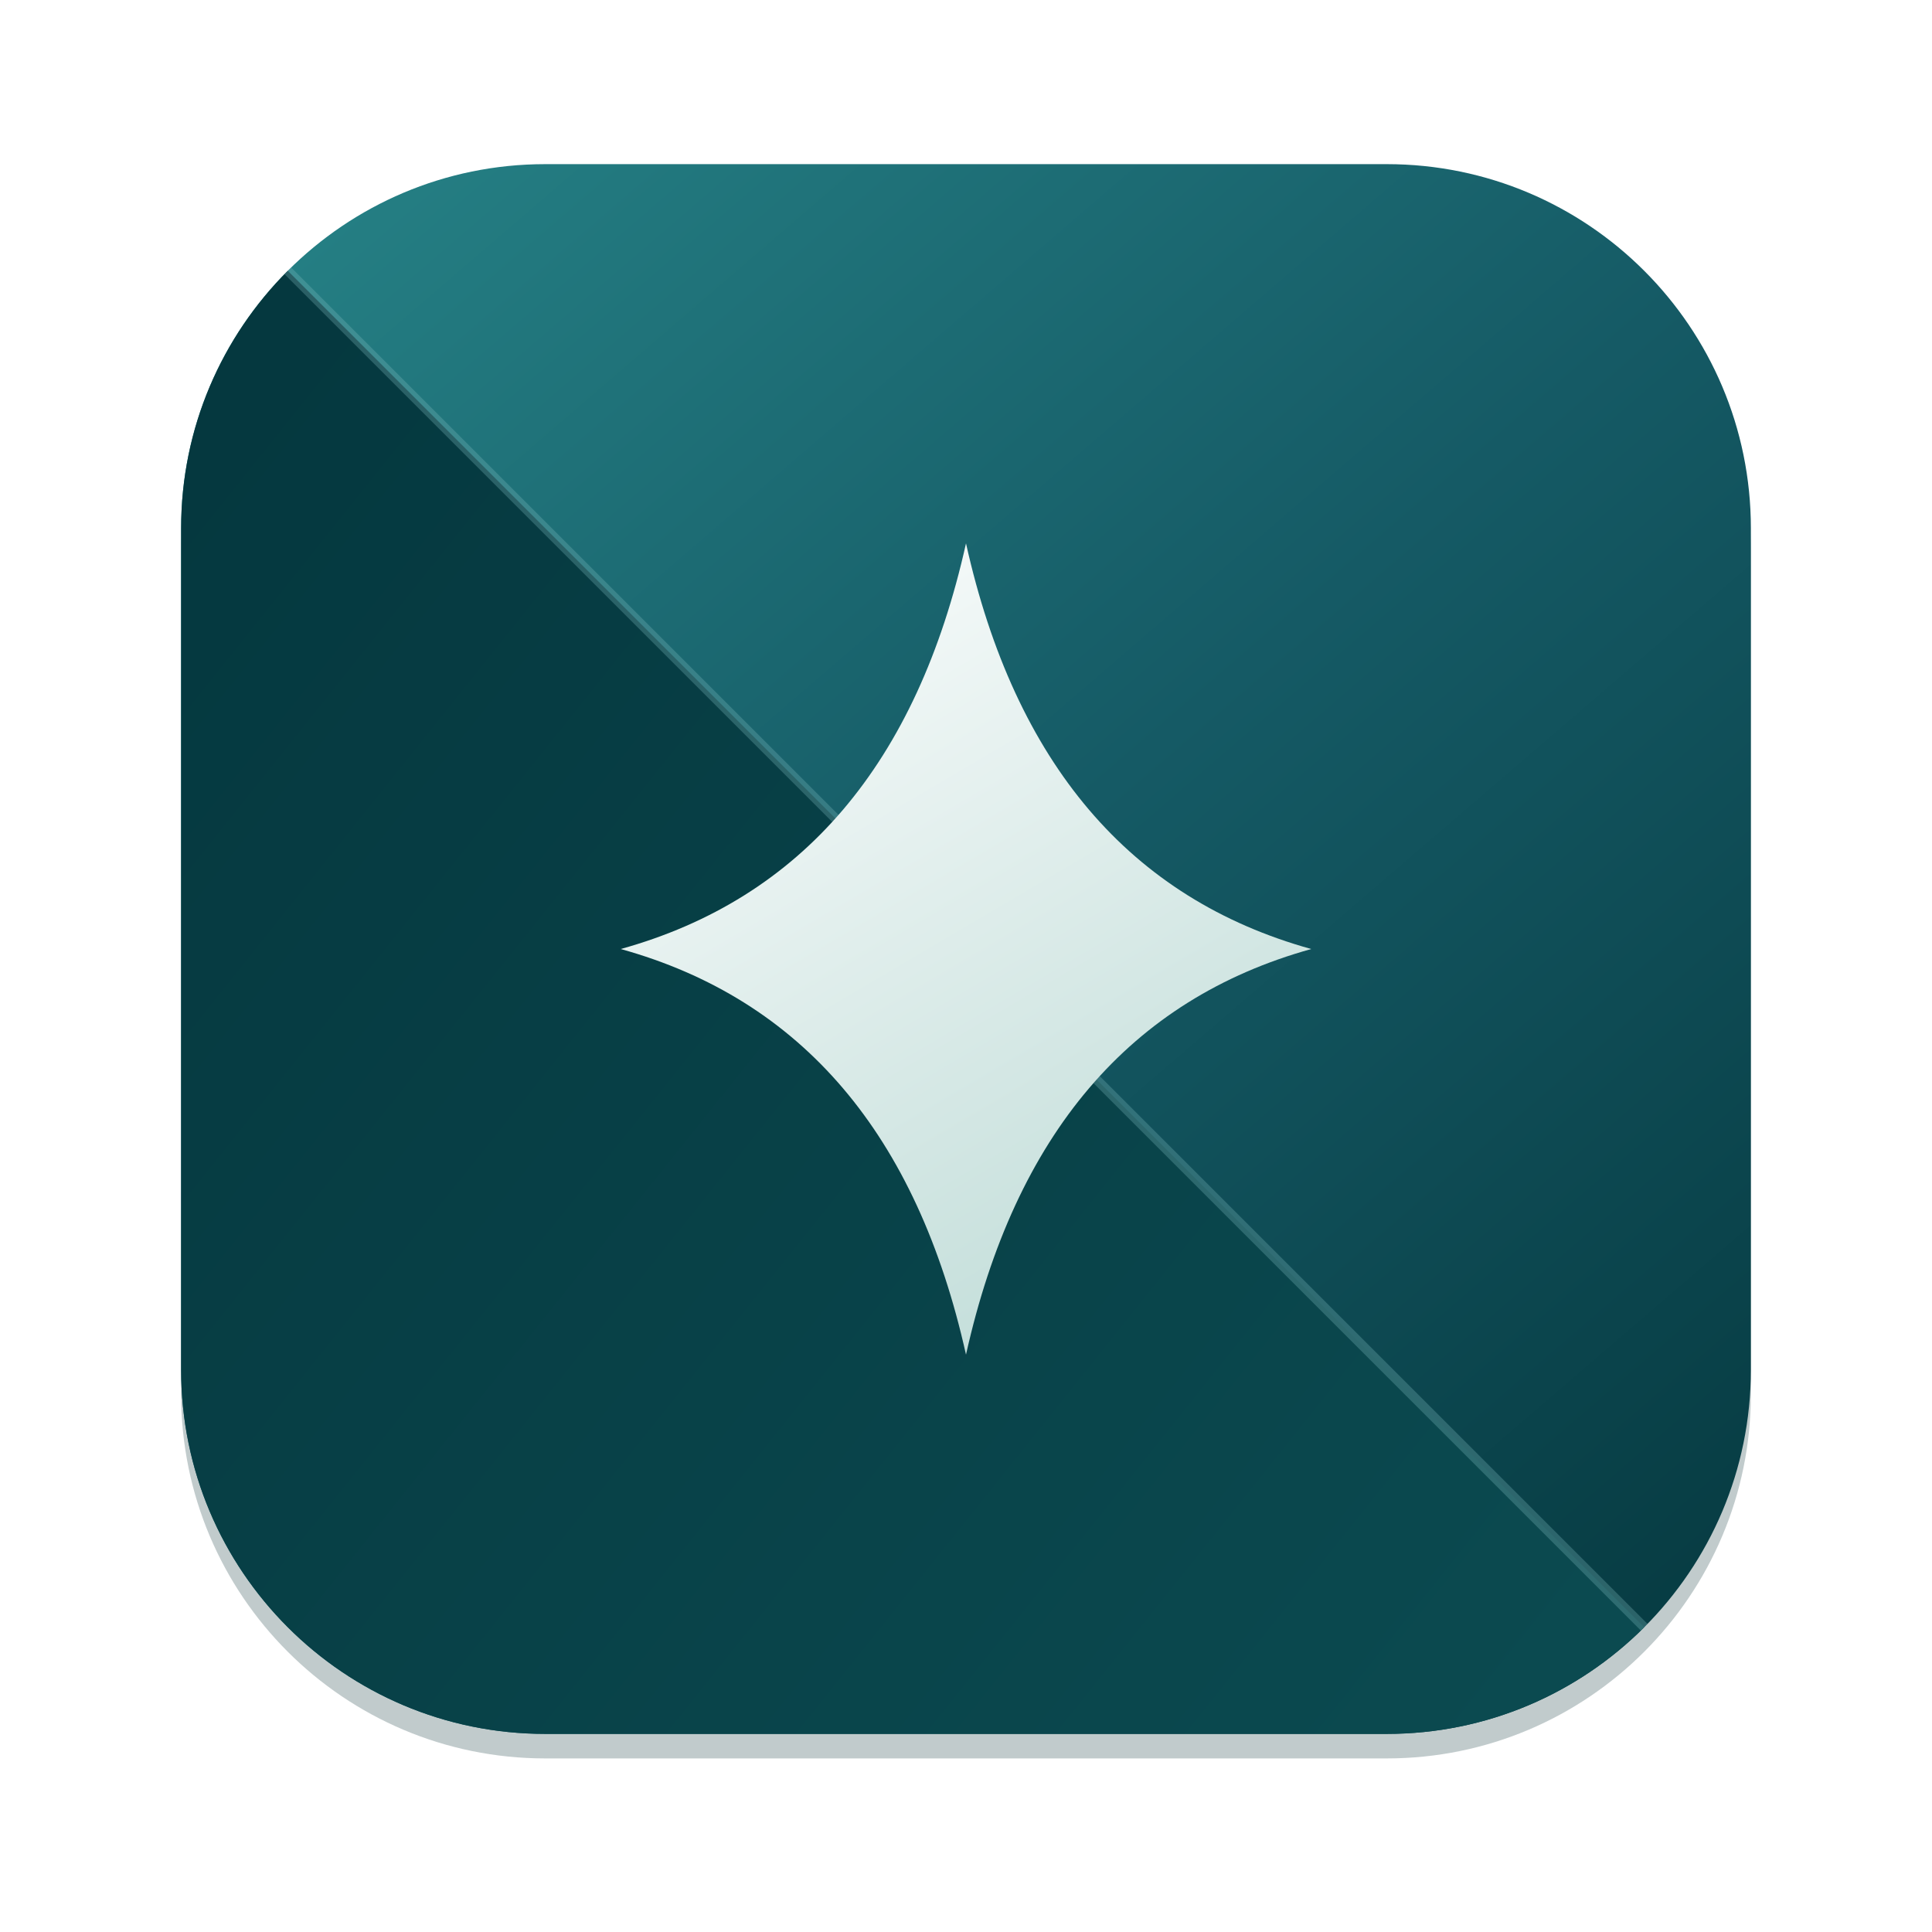
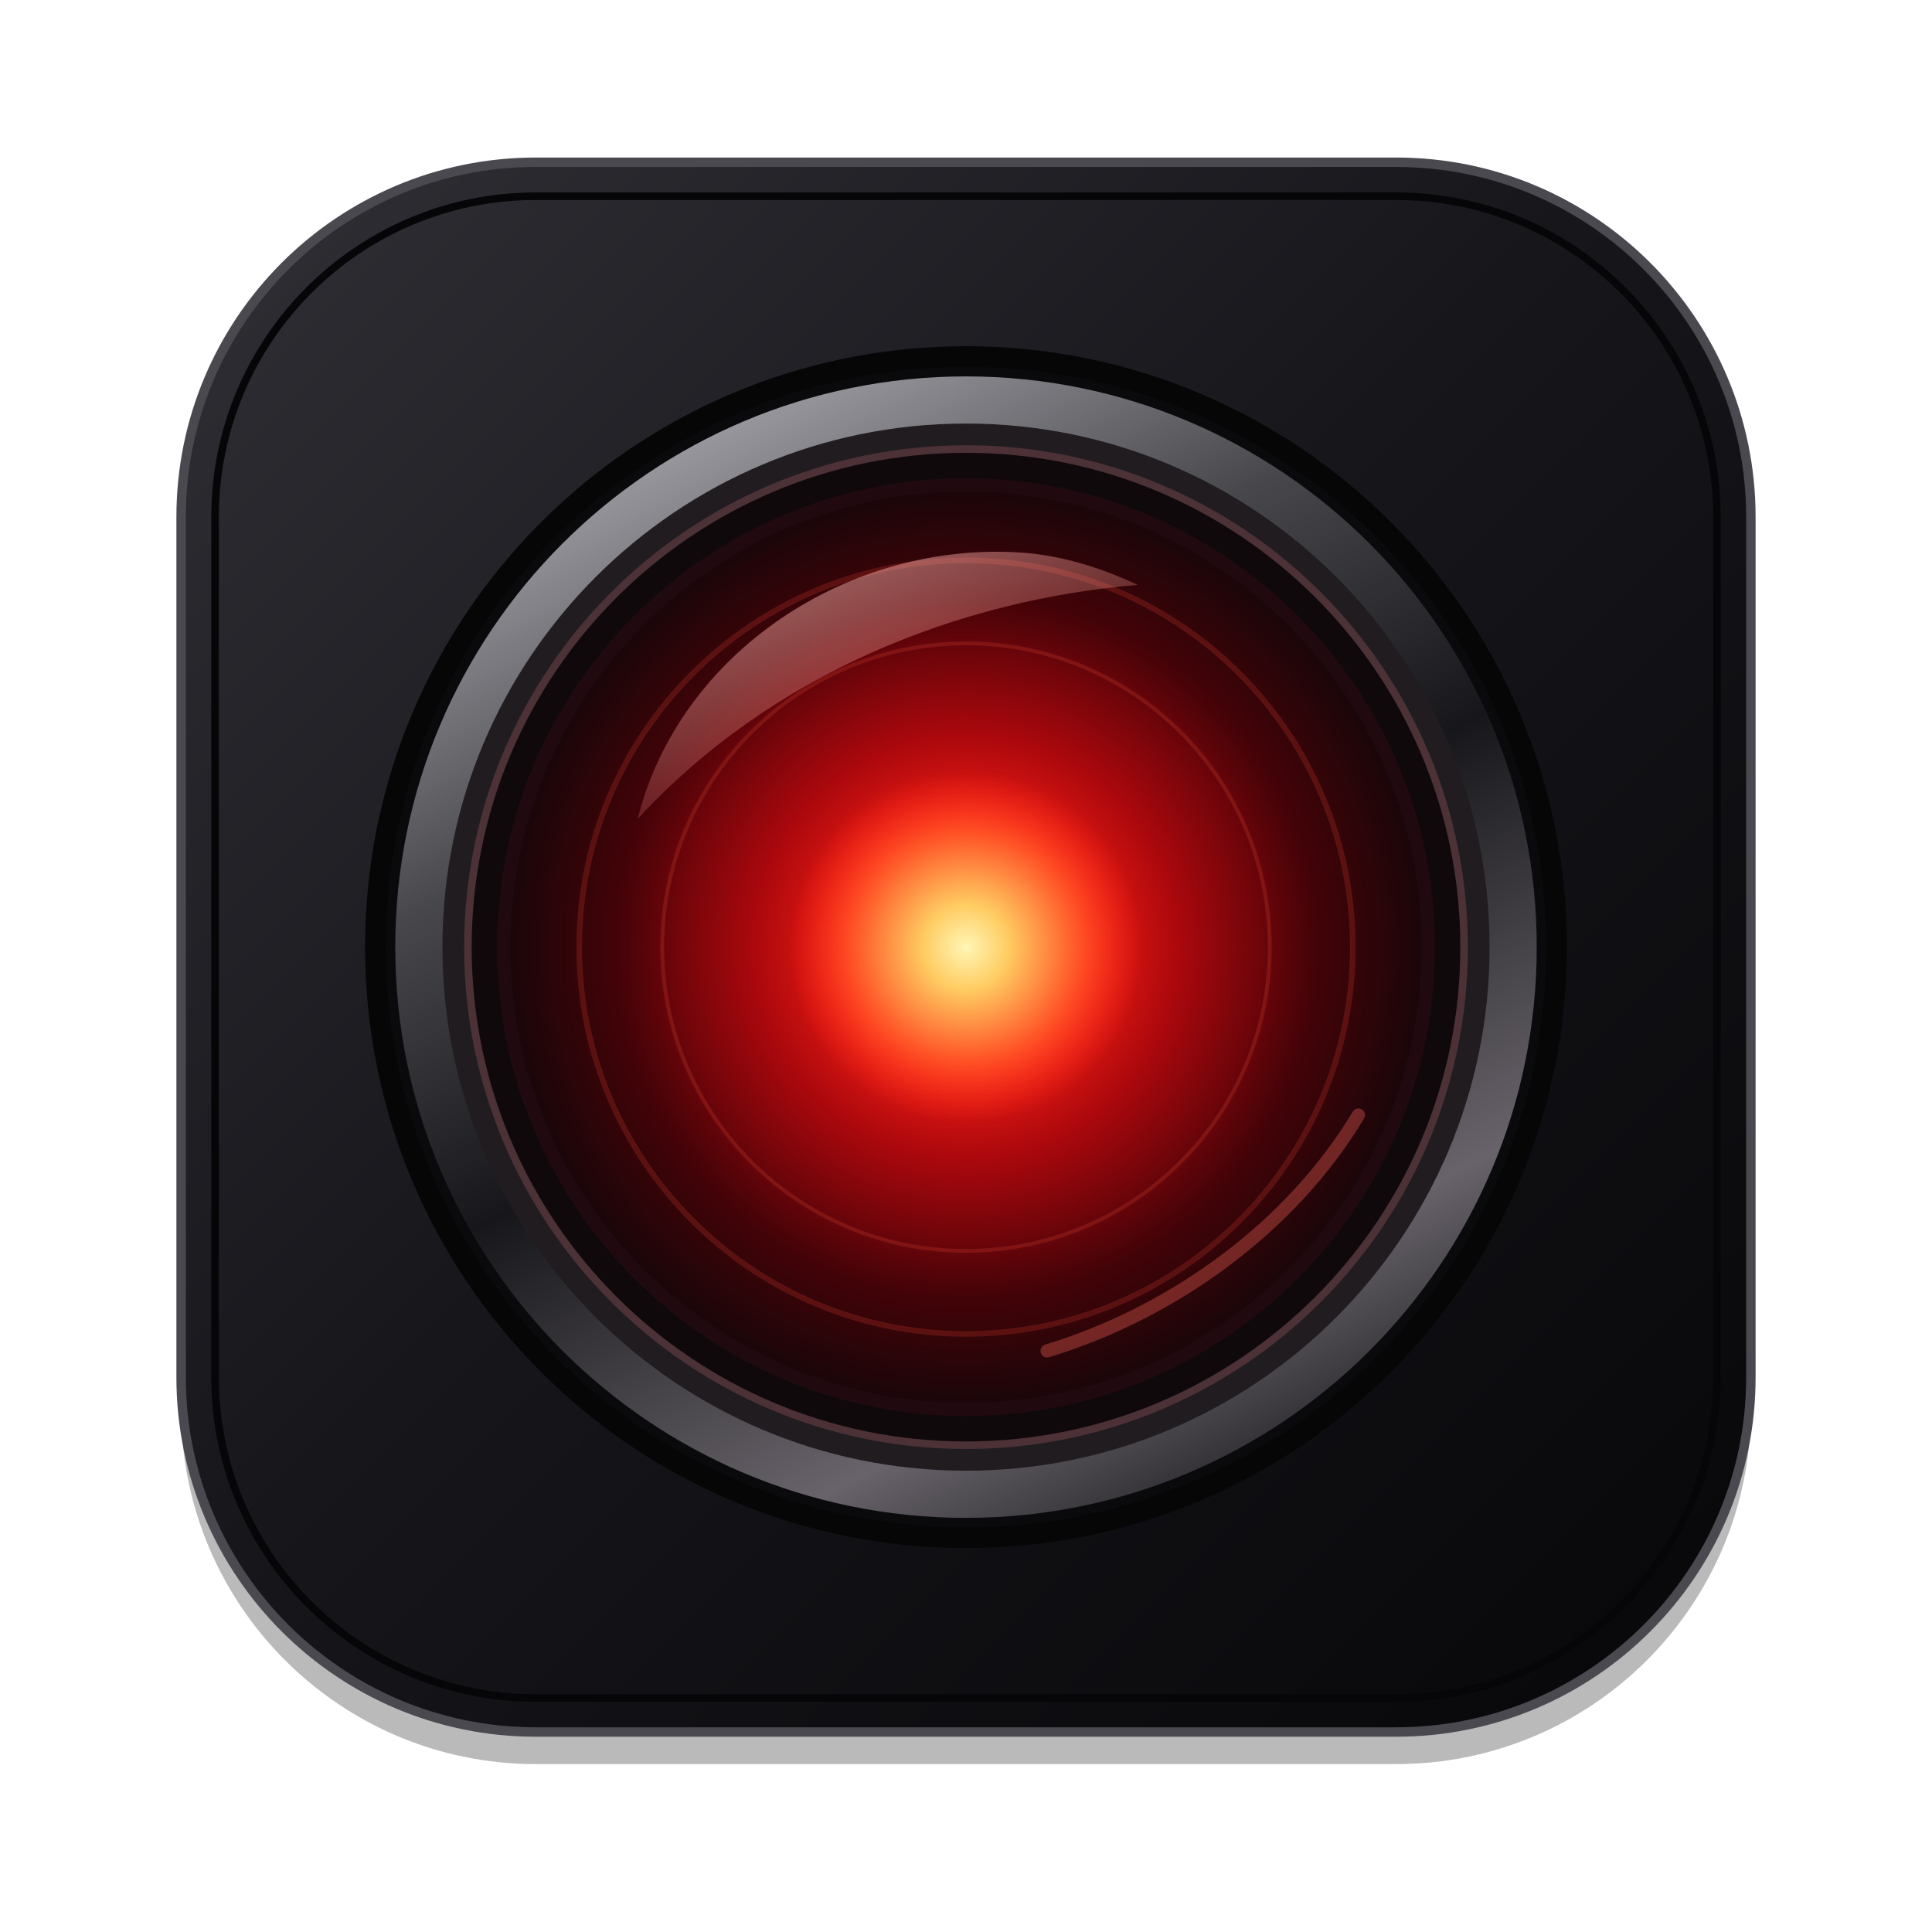
<svg xmlns="http://www.w3.org/2000/svg" width="1024" height="1024" viewBox="0 0 1024 1024">
  <defs>
-     <linearGradient id="tile" x2="0.86" y2="1">
-       <stop stop-color="#278488" />
-       <stop offset="0.52" stop-color="#155A65" />
-       <stop offset="1" stop-color="#073C43" />
+     <linearGradient id="housing" x1="0" y1="0" x2="1" y2="1">
+       <stop stop-color="#303036" />
+       <stop offset=".46" stop-color="#16161b" />
+       <stop offset="1" stop-color="#070709" />
    </linearGradient>
-     <linearGradient id="fold" x2="1" y2="0.8">
-       <stop stop-color="#04363D" />
-       <stop offset="1" stop-color="#0B4A50" />
+     <linearGradient id="rim" x1=".25" y1="0" x2=".76" y2="1">
+       <stop stop-color="#a2a2a8" />
+       <stop offset=".27" stop-color="#48474c" />
+       <stop offset=".52" stop-color="#17171b" />
+       <stop offset=".84" stop-color="#68636a" />
+       <stop offset="1" stop-color="#252429" />
    </linearGradient>
-     <linearGradient id="spark" x2="0.5" y2="1">
-       <stop stop-color="#FFFFFF" />
-       <stop offset="1" stop-color="#C5DFDB" />
+     <radialGradient id="lens">
+       <stop stop-color="#ffb345" />
+       <stop offset=".1" stop-color="#ff5930" />
+       <stop offset=".26" stop-color="#ef1c13" />
+       <stop offset=".46" stop-color="#ab080d" />
+       <stop offset=".76" stop-color="#430308" />
+       <stop offset="1" stop-color="#190609" />
+     </radialGradient>
+     <radialGradient id="pupil">
+       <stop stop-color="#fff6b5" />
+       <stop offset=".24" stop-color="#ffcc62" />
+       <stop offset=".64" stop-color="#ff5326" />
+       <stop offset="1" stop-color="#ff2419" stop-opacity="0" />
+     </radialGradient>
+     <linearGradient id="reflection" x1="0" y1="0" x2=".7" y2="1">
+       <stop stop-color="#ffcac5" stop-opacity=".65" />
+       <stop offset="1" stop-color="#ff726a" stop-opacity="0" />
    </linearGradient>
-     <clipPath id="tileBounds">
-       <rect x="96" y="87" width="832" height="832" rx="193" />
-     </clipPath>
  </defs>
-   <rect x="96" y="100" width="832" height="832" rx="193" fill="#092F34" opacity="0.25" />
-   <g clip-path="url(#tileBounds)">
-     <rect x="96" y="87" width="832" height="832" fill="url(#tile)" />
-     <path d="M96 87L928 919H96Z" fill="url(#fold)" />
-     <path d="M96 87L928 919" stroke="#81BCC0" stroke-opacity="0.30" stroke-width="5" />
-   </g>
-   <path d="M512 288Q551 463 695 503Q551 543 512 718Q473 543 329 503Q473 463 512 288Z" fill="url(#spark)" />
+   <rect x="96" y="105" width="832" height="830" rx="188" fill="#08080a" opacity=".28" />
+   <rect x="96" y="86" width="832" height="832" rx="188" fill="url(#housing)" stroke="#49494f" stroke-width="5" />
+   <rect x="114" y="104" width="796" height="796" rx="170" fill="none" stroke="#060608" stroke-width="4" />
+   <circle cx="512" cy="502" r="313" fill="#0a0a0c" stroke="#060607" stroke-width="11" />
+   <circle cx="512" cy="502" r="290" fill="#201c20" stroke="url(#rim)" stroke-width="25" />
+   <circle cx="512" cy="502" r="264" fill="#10090c" stroke="#4c3137" stroke-width="4" />
+   <circle cx="512" cy="502" r="245" fill="url(#lens)" stroke="#200a10" stroke-width="7" />
+   <circle cx="512" cy="502" r="205" fill="none" stroke="#fc483b" stroke-opacity=".20" stroke-width="3" />
+   <circle cx="512" cy="502" r="161" fill="none" stroke="#ff5941" stroke-opacity=".18" stroke-width="2" />
+   <circle cx="512" cy="502" r="94" fill="url(#pupil)" />
+   <path d="M338 434C360 346 450 286 543 293C567 295 588 303 603 310C508 318 409 357 338 434Z" fill="url(#reflection)" />
+   <path d="M555 716C621 696 684 651 720 591" fill="none" stroke="#fc6859" stroke-opacity=".34" stroke-width="7" stroke-linecap="round" />
</svg>
